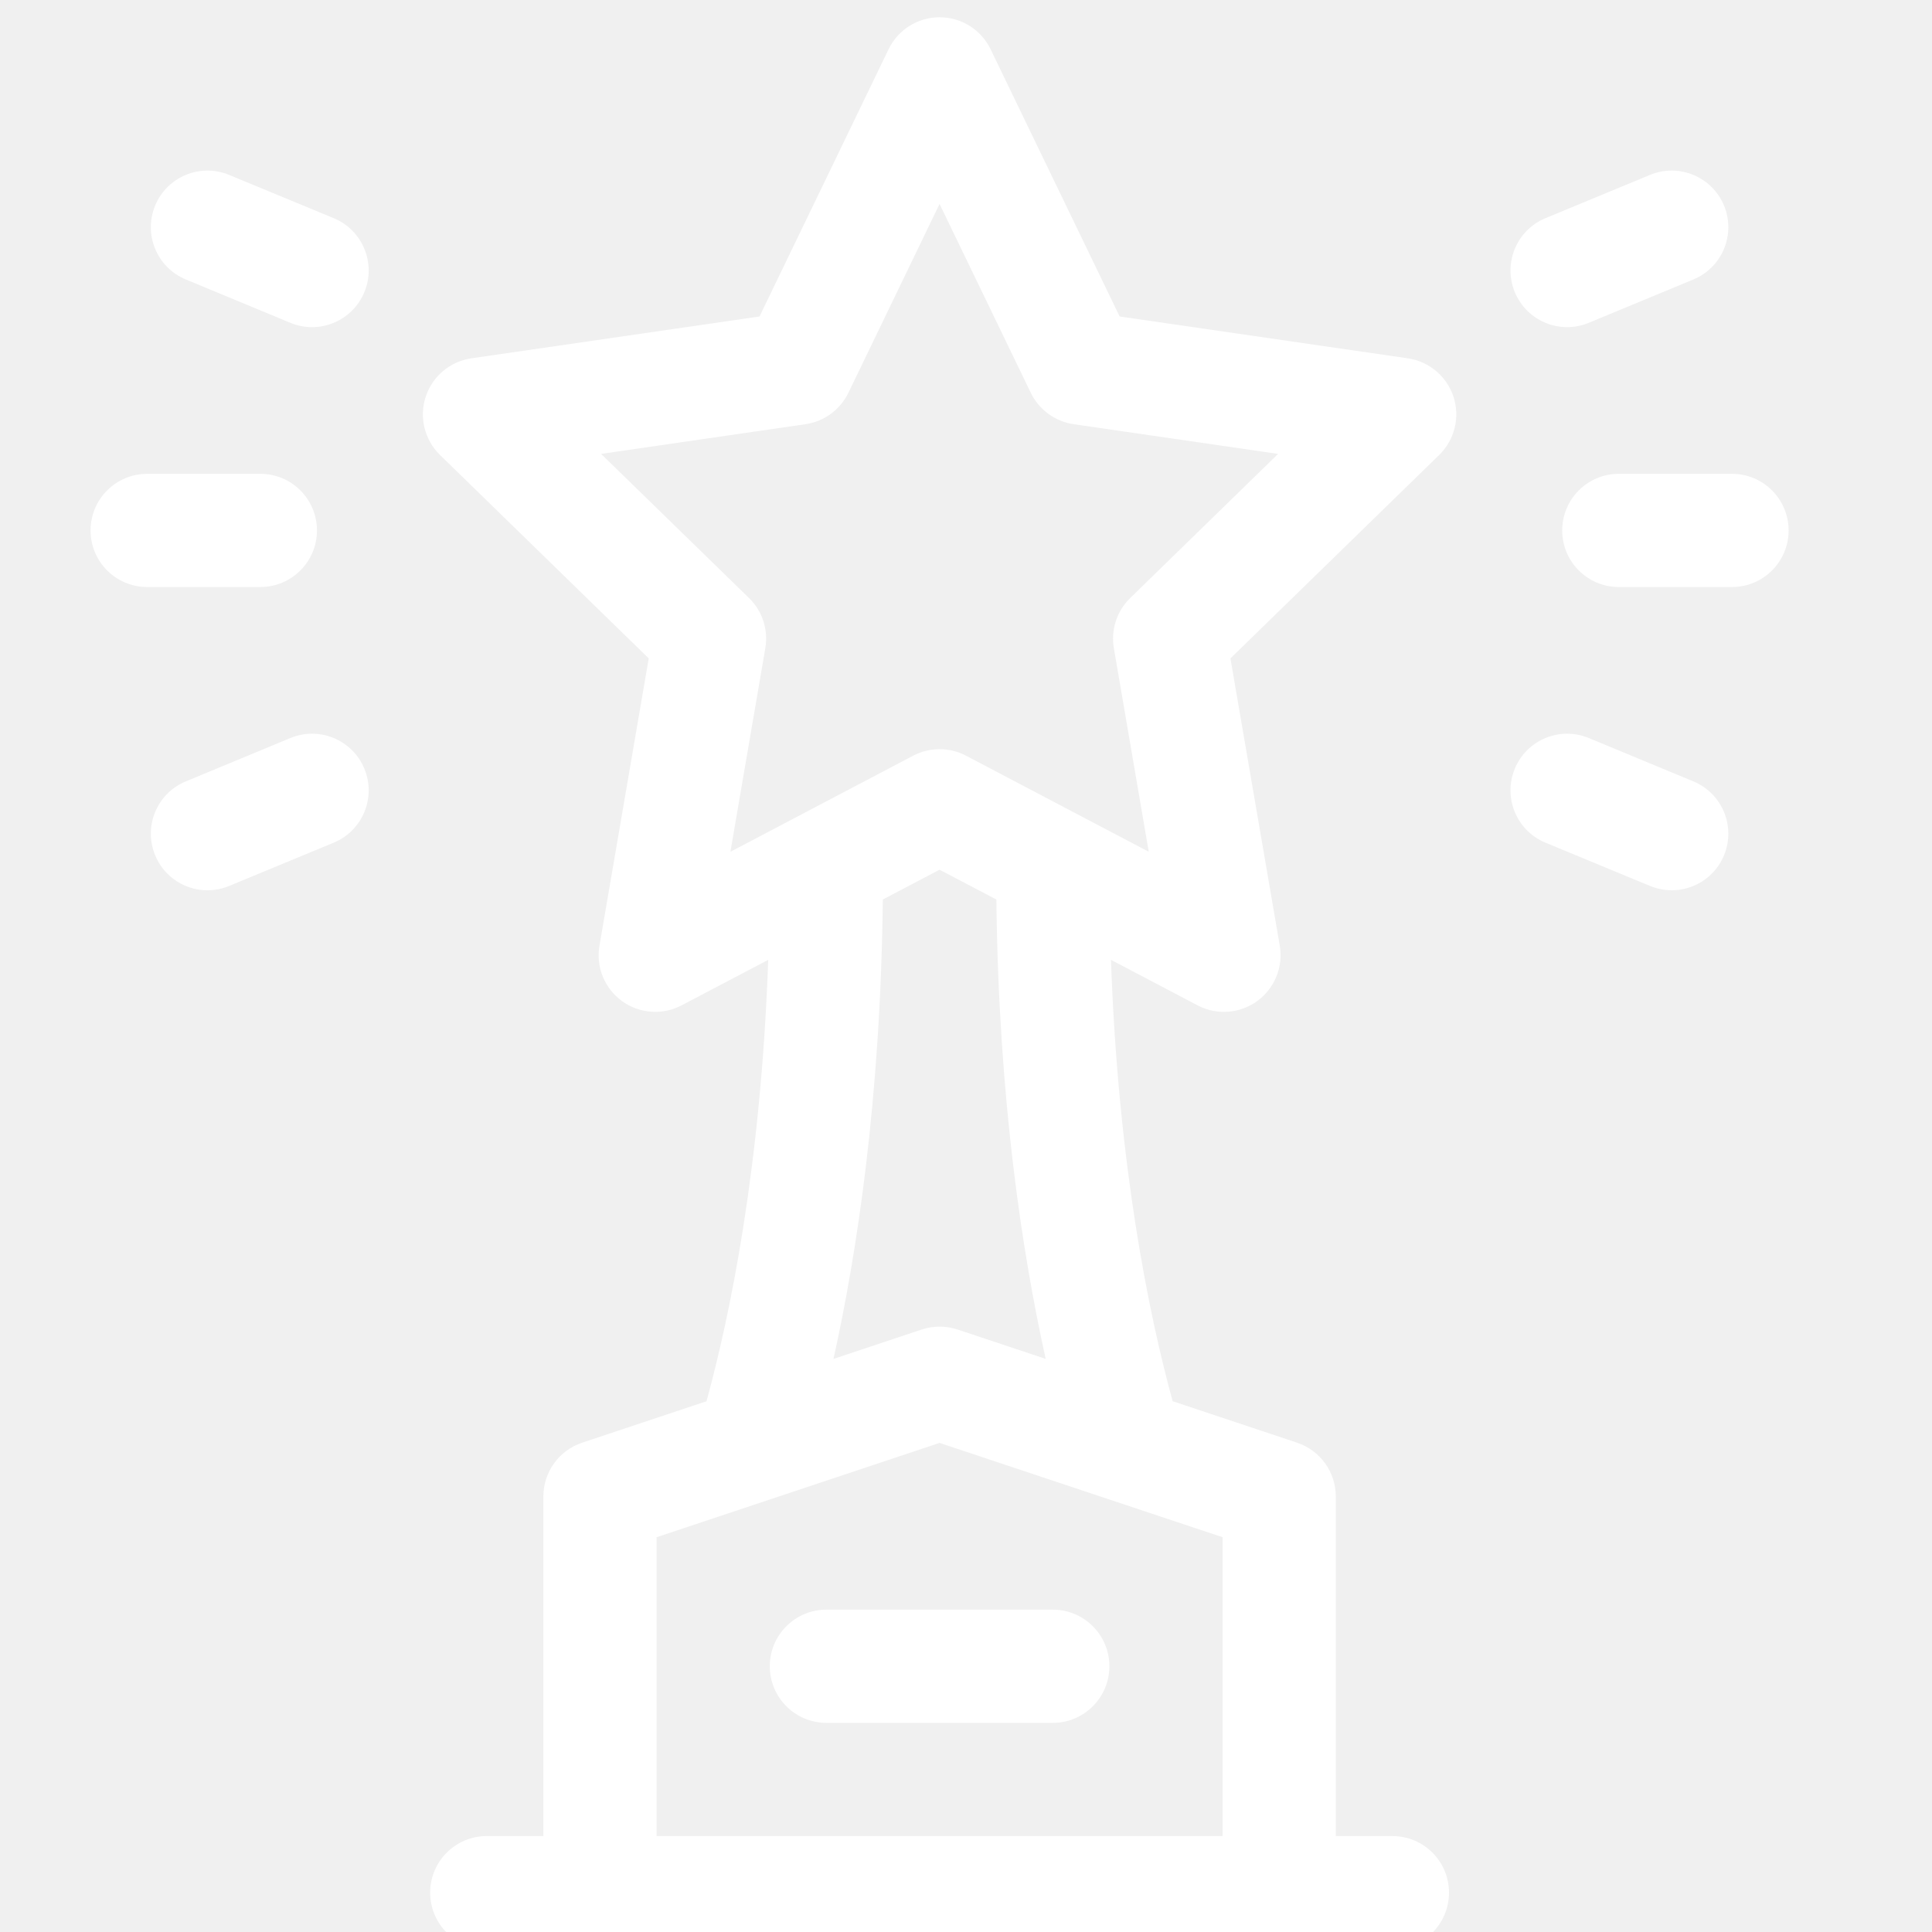
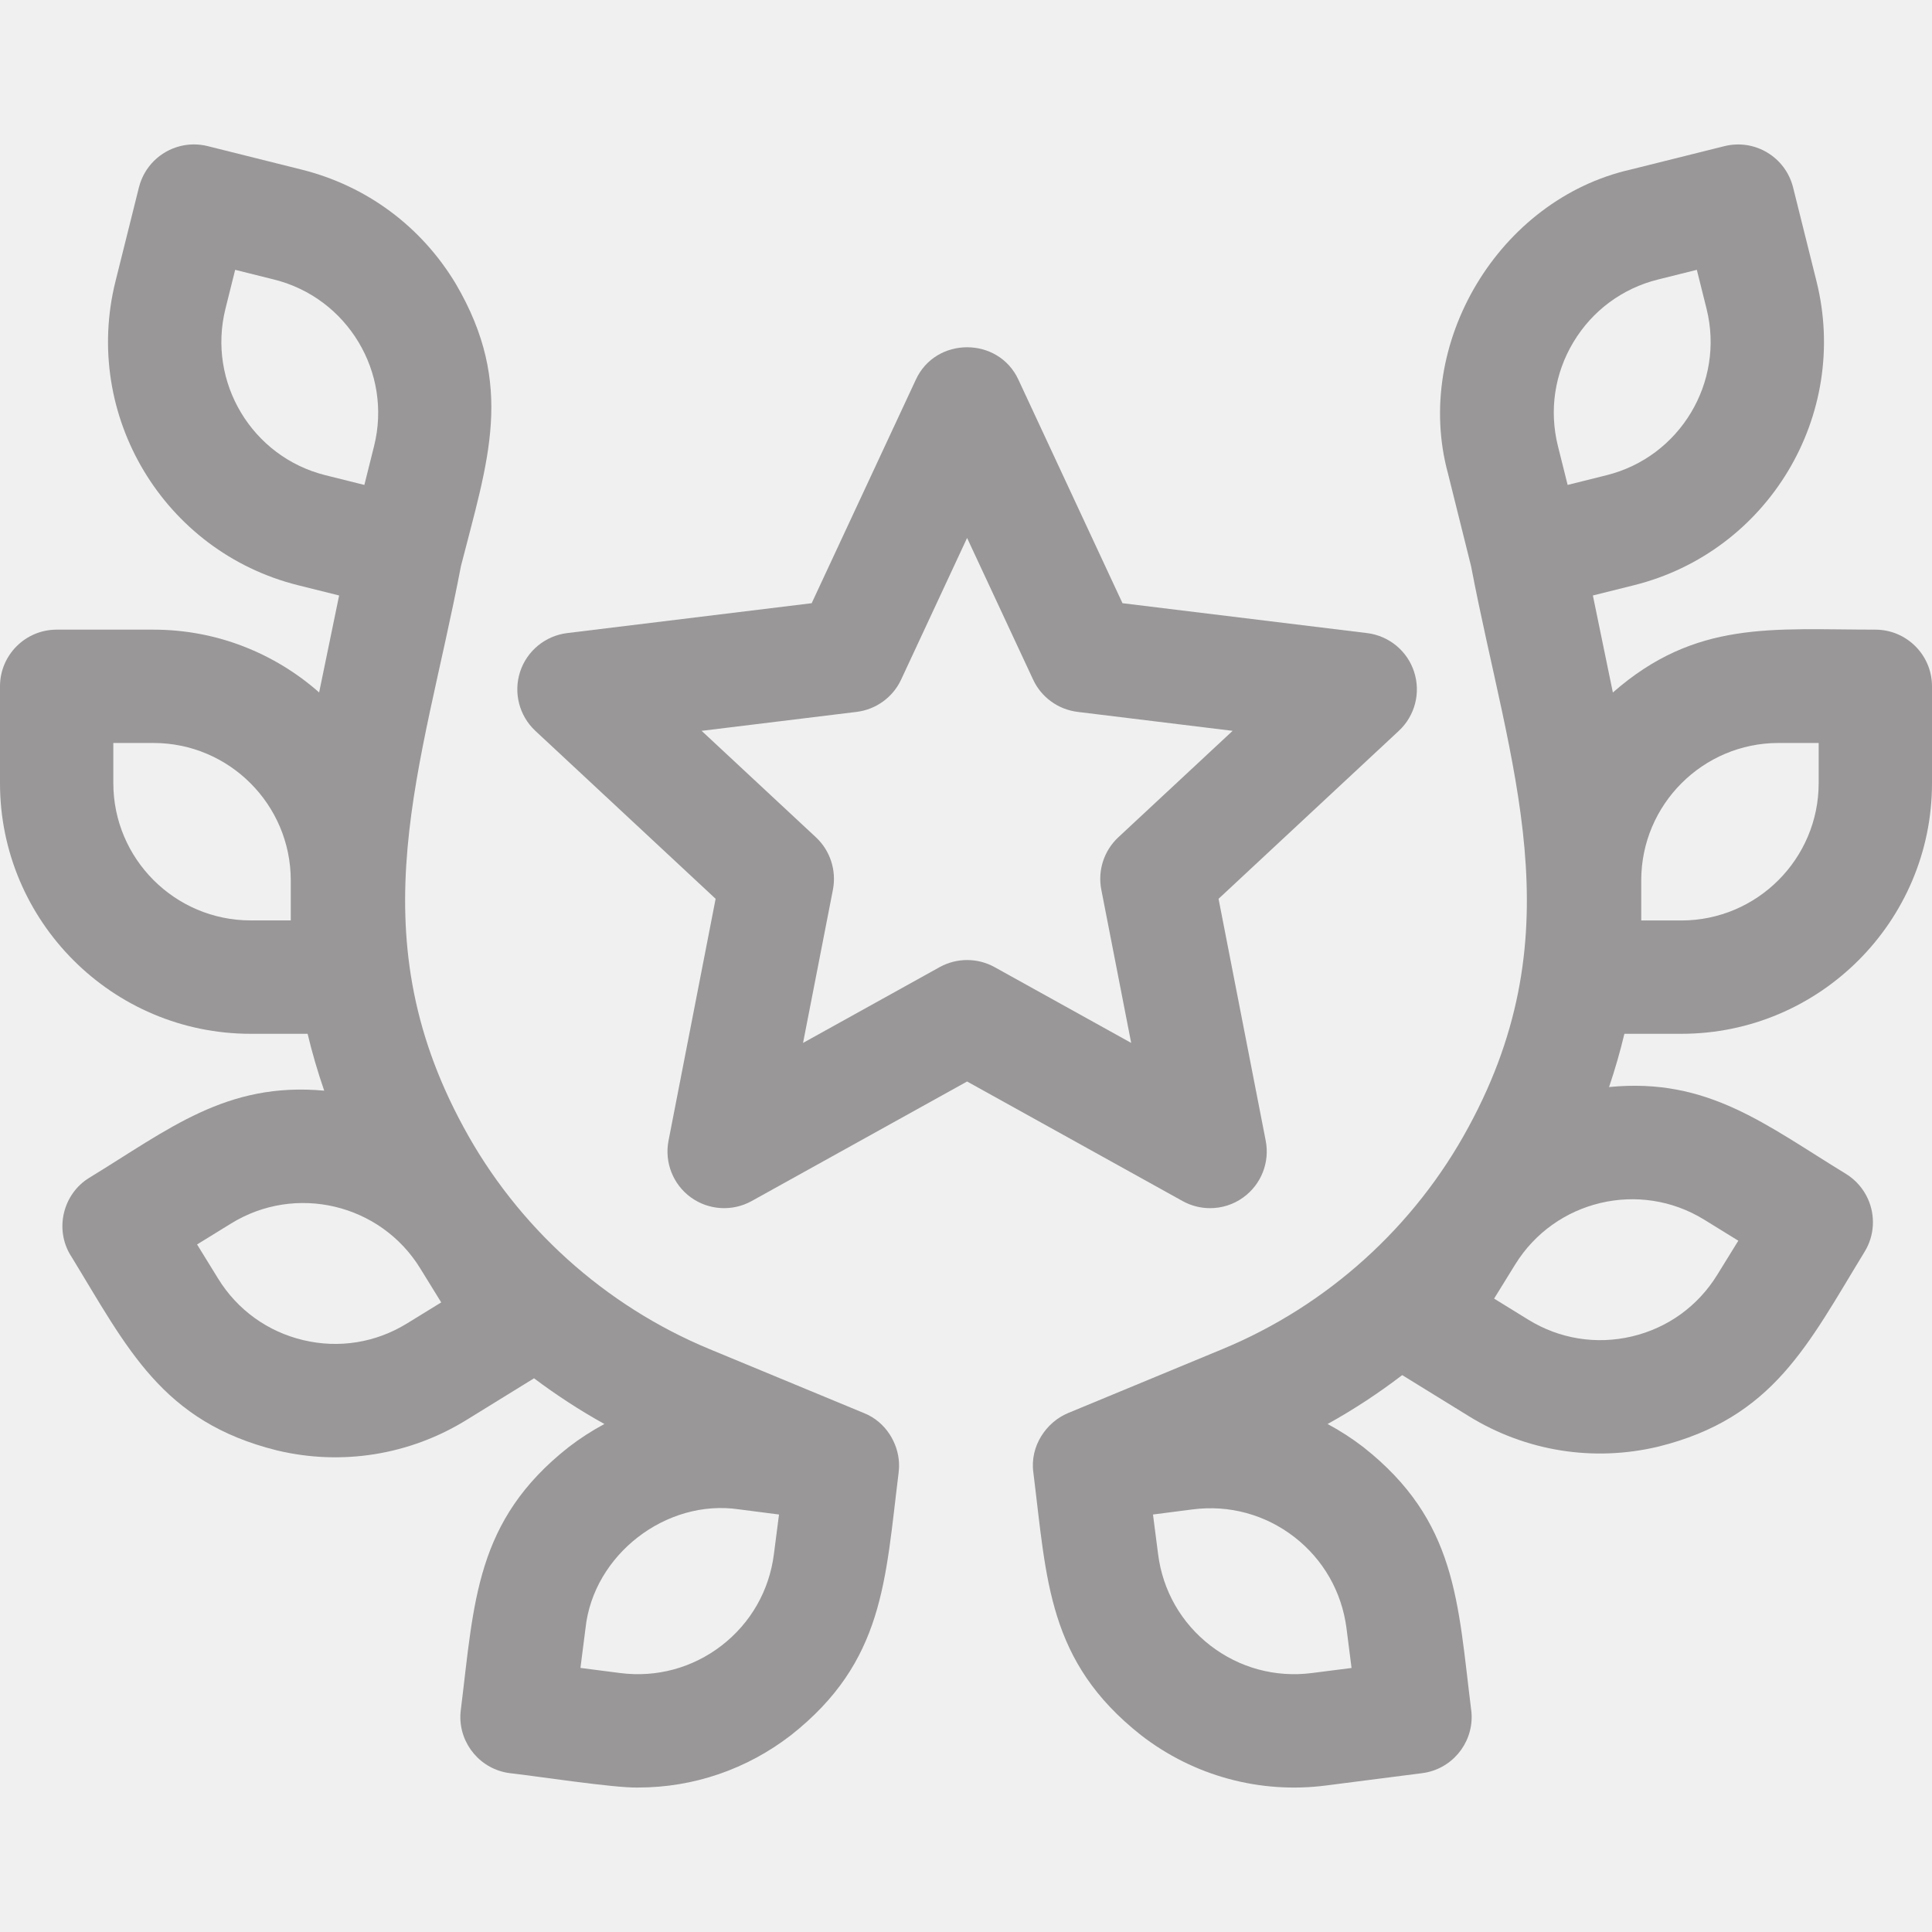
<svg xmlns="http://www.w3.org/2000/svg" width="32" height="32" viewBox="0 0 32 32" fill="none">
-   <g clip-path="url(#clip0_67_244)">
-     <path d="M24.075 6.574C23.965 6.234 23.671 5.987 23.318 5.935L18.545 5.242L16.407 0.815C16.25 0.491 15.922 0.286 15.562 0.286C15.203 0.286 14.875 0.491 14.718 0.815L12.58 5.242L7.807 5.935C7.454 5.987 7.16 6.234 7.05 6.574C6.94 6.913 7.032 7.285 7.287 7.535L10.745 10.905L9.929 15.664C9.868 16.015 10.013 16.371 10.302 16.581C10.59 16.79 10.973 16.818 11.289 16.652L12.724 15.898C12.604 19.323 12.09 21.793 11.702 23.209L9.641 23.896C9.258 24.024 9 24.382 9 24.786V30.411H8.063C7.545 30.411 7.125 30.83 7.125 31.348C7.125 31.866 7.545 32.286 8.063 32.286H23.062C23.58 32.286 24 31.866 24 31.348C24 30.83 23.58 30.411 23.062 30.411H22.125V24.786C22.125 24.382 21.867 24.024 21.484 23.896L19.423 23.209C19.035 21.793 18.521 19.323 18.401 15.898L19.836 16.652C20.155 16.82 20.538 16.788 20.823 16.581C21.112 16.371 21.257 16.015 21.197 15.664L20.38 10.905L23.838 7.535C24.093 7.286 24.185 6.913 24.075 6.574ZM20.25 30.411H10.875V25.461C12.438 24.941 14.622 24.212 15.562 23.899C15.998 24.044 19.2 25.111 20.25 25.461V30.411ZM17.32 22.508L15.859 22.021C15.667 21.957 15.459 21.957 15.266 22.021L13.805 22.508C14.193 20.761 14.586 18.197 14.622 14.899L15.562 14.405L16.503 14.899C16.539 18.197 16.932 20.761 17.32 22.508ZM18.719 9.906C18.498 10.121 18.397 10.432 18.449 10.736L19.027 14.108L15.999 12.516C15.862 12.444 15.712 12.409 15.563 12.409C15.413 12.409 15.263 12.444 15.126 12.516L12.098 14.108L12.676 10.736C12.728 10.432 12.628 10.121 12.407 9.906L9.956 7.518L13.342 7.026C13.651 6.981 13.916 6.786 14.052 6.506L15.562 3.378L17.073 6.506C17.209 6.786 17.475 6.981 17.783 7.026L21.169 7.518L18.719 9.906Z" fill="white" />
-     <path d="M17.438 26.661H13.688C13.17 26.661 12.75 27.08 12.75 27.598C12.75 28.116 13.17 28.536 13.688 28.536H17.438C17.955 28.536 18.375 28.116 18.375 27.598C18.375 27.08 17.955 26.661 17.438 26.661Z" fill="white" />
-     <path d="M5.25 8.786C5.25 8.268 4.83 7.848 4.312 7.848H2.438C1.92 7.848 1.5 8.268 1.5 8.786C1.5 9.303 1.92 9.723 2.438 9.723H4.312C4.83 9.723 5.25 9.303 5.25 8.786Z" fill="white" />
-     <path d="M28.688 7.848H26.812C26.295 7.848 25.875 8.268 25.875 8.786C25.875 9.303 26.295 9.723 26.812 9.723H28.688C29.205 9.723 29.625 9.303 29.625 8.786C29.625 8.268 29.205 7.848 28.688 7.848Z" fill="white" />
-     <path d="M4.81 12.224L3.078 12.942C2.599 13.14 2.372 13.688 2.57 14.167C2.768 14.645 3.316 14.873 3.795 14.674L5.528 13.957C6.006 13.759 6.233 13.21 6.035 12.732C5.837 12.253 5.288 12.026 4.81 12.224Z" fill="white" />
-     <path d="M27.33 2.897L25.597 3.614C25.119 3.812 24.892 4.361 25.09 4.839C25.288 5.317 25.836 5.545 26.315 5.347L28.047 4.629C28.526 4.431 28.753 3.883 28.555 3.404C28.356 2.926 27.808 2.699 27.33 2.897Z" fill="white" />
-     <path d="M28.047 12.942L26.315 12.224C25.836 12.026 25.288 12.253 25.09 12.732C24.892 13.21 25.119 13.759 25.597 13.957L27.33 14.674C27.811 14.873 28.358 14.643 28.555 14.167C28.753 13.688 28.526 13.14 28.047 12.942Z" fill="white" />
-     <path d="M5.528 3.614L3.795 2.897C3.317 2.699 2.768 2.926 2.57 3.404C2.372 3.883 2.599 4.431 3.078 4.629L4.81 5.347C5.291 5.546 5.838 5.315 6.035 4.839C6.233 4.361 6.006 3.812 5.528 3.614Z" fill="white" />
+   <g clip-path="url(#clip0_3101_439)">
+     <path d="M27.848 17.123C30.138 17.123 32 15.26 32 12.971V11.368C32 10.85 31.58 10.429 31.061 10.429C29.347 10.428 28.087 10.268 26.714 11.47L26.383 9.863L27.064 9.693C29.285 9.139 30.641 6.881 30.087 4.659L29.699 3.104C29.573 2.601 29.064 2.295 28.561 2.421L27.006 2.809C24.829 3.304 23.398 5.688 23.983 7.842L24.366 9.379C25.003 12.717 26.1 15.398 24.325 18.664C23.433 20.318 21.985 21.626 20.249 22.345L17.688 23.406C17.333 23.554 17.054 23.95 17.116 24.392C17.339 26.179 17.353 27.52 18.899 28.74C19.776 29.42 20.878 29.714 21.966 29.573L23.556 29.369C24.038 29.307 24.387 28.89 24.375 28.415C24.374 28.383 24.372 28.351 24.367 28.319C24.144 26.532 24.131 25.192 22.584 23.971C22.395 23.825 22.196 23.697 21.989 23.586C22.421 23.347 22.834 23.075 23.225 22.776L24.328 23.456C25.274 24.04 26.395 24.216 27.465 23.961C29.376 23.488 29.944 22.269 30.882 20.736C31.052 20.46 31.062 20.131 30.938 19.856C30.864 19.692 30.741 19.546 30.576 19.444C29.245 18.632 28.29 17.843 26.651 18.005C26.749 17.715 26.834 17.42 26.905 17.123H27.848V17.123ZM22.302 26.967L22.386 27.627L21.727 27.711C21.124 27.788 20.528 27.626 20.047 27.255C19.566 26.883 19.259 26.347 19.182 25.744L19.097 25.085L19.757 25C20.359 24.923 20.956 25.085 21.437 25.457C21.917 25.828 22.224 26.365 22.302 26.967ZM29.458 12.306H30.123V12.971C30.123 14.225 29.102 15.246 27.848 15.246H27.184V14.581C27.184 13.327 28.204 12.306 29.458 12.306ZM26.061 5.666C26.374 5.145 26.871 4.777 27.46 4.63L28.105 4.469L28.266 5.114C28.569 6.331 27.826 7.568 26.61 7.871L25.965 8.032L25.804 7.388C25.657 6.798 25.748 6.187 26.061 5.666ZM28.226 20.201L28.792 20.55L28.443 21.115C28.124 21.633 27.623 21.995 27.032 22.135C26.441 22.275 25.83 22.177 25.313 21.858L24.747 21.509L25.096 20.944C25.755 19.876 27.159 19.543 28.226 20.201Z" fill="#999797" />
+     <path d="M14.89 24.226C14.875 23.908 14.675 23.551 14.312 23.406L11.751 22.345C10.015 21.625 8.567 20.318 7.675 18.664C5.899 15.396 6.998 12.713 7.634 9.379C8.076 7.639 8.541 6.391 7.548 4.699C6.977 3.749 6.07 3.077 4.995 2.809L3.439 2.42C3.282 2.381 3.124 2.384 2.978 2.422C2.655 2.505 2.388 2.758 2.301 3.104L1.913 4.659C1.359 6.88 2.715 9.138 4.936 9.693L5.617 9.863L5.286 11.469C4.554 10.823 3.593 10.429 2.542 10.429H0.939C0.42 10.429 0 10.85 0 11.368V12.971C0 15.26 1.862 17.123 4.152 17.123H5.095C5.171 17.441 5.263 17.755 5.37 18.065C3.746 17.916 2.796 18.705 1.48 19.507C1.047 19.77 0.897 20.355 1.173 20.799C1.173 20.799 1.173 20.799 1.174 20.799C2.113 22.334 2.679 23.55 4.59 24.024C5.66 24.279 6.782 24.102 7.728 23.518L8.845 22.829C9.216 23.107 9.605 23.361 10.011 23.586C9.804 23.697 9.605 23.825 9.416 23.971C7.87 25.19 7.855 26.536 7.633 28.319C7.629 28.351 7.626 28.383 7.625 28.415C7.613 28.89 7.962 29.307 8.444 29.369C8.853 29.413 10.184 29.619 10.571 29.607C11.484 29.607 12.367 29.307 13.101 28.74C14.647 27.52 14.661 26.177 14.884 24.392C14.886 24.35 14.894 24.328 14.89 24.226ZM3.734 5.114L3.895 4.469L4.54 4.63C5.757 4.934 6.5 6.171 6.196 7.388L6.035 8.032L5.39 7.871C4.174 7.568 3.431 6.331 3.734 5.114ZM1.877 12.971V12.306H2.542C3.796 12.306 4.816 13.327 4.816 14.581V15.245H4.152C2.898 15.245 1.877 14.225 1.877 12.971ZM5.024 22.197C4.433 22.057 3.931 21.695 3.613 21.178L3.264 20.612L3.829 20.264C4.897 19.605 6.301 19.939 6.959 21.006L7.308 21.572L6.742 21.92C6.225 22.239 5.615 22.338 5.024 22.197ZM11.953 27.255C11.472 27.626 10.876 27.788 10.273 27.711L9.614 27.626L9.698 26.967C9.829 25.751 11.034 24.82 12.243 25L12.903 25.085L12.818 25.744C12.741 26.346 12.434 26.883 11.953 27.255Z" fill="#999797" />
+     <path d="M20.043 20.011C20.237 20.011 20.431 19.951 20.594 19.832C20.89 19.617 21.034 19.251 20.964 18.893L20.183 14.887L23.169 12.105C23.436 11.856 23.535 11.475 23.422 11.128C23.31 10.781 23.006 10.531 22.644 10.486L18.592 9.991L16.869 6.291C16.539 5.572 15.497 5.572 15.168 6.291L13.444 9.991L9.393 10.486C9.031 10.531 8.727 10.781 8.614 11.128C8.502 11.475 8.6 11.856 8.867 12.105L11.853 14.887L11.073 18.893C11.003 19.251 11.147 19.617 11.442 19.832C11.738 20.046 12.13 20.07 12.45 19.893L16.018 17.913L19.587 19.893C19.729 19.972 19.886 20.011 20.043 20.011ZM16.474 16.019C16.191 15.862 15.846 15.862 15.563 16.019L13.301 17.274L13.796 14.735C13.857 14.417 13.751 14.089 13.514 13.868L11.621 12.105L14.189 11.791C14.511 11.751 14.789 11.549 14.926 11.255L16.018 8.91L17.111 11.255C17.247 11.549 17.526 11.751 17.848 11.791L20.416 12.105L18.523 13.868C18.286 14.089 18.179 14.417 18.241 14.735L18.736 17.274L16.474 16.019Z" fill="#999797" />
  </g>
  <defs>
-     <clipPath id="clip0_67_244">
+     <clipPath id="clip0_3101_439">
      <rect width="32" height="32" fill="white" />
    </clipPath>
  </defs>
</svg>
